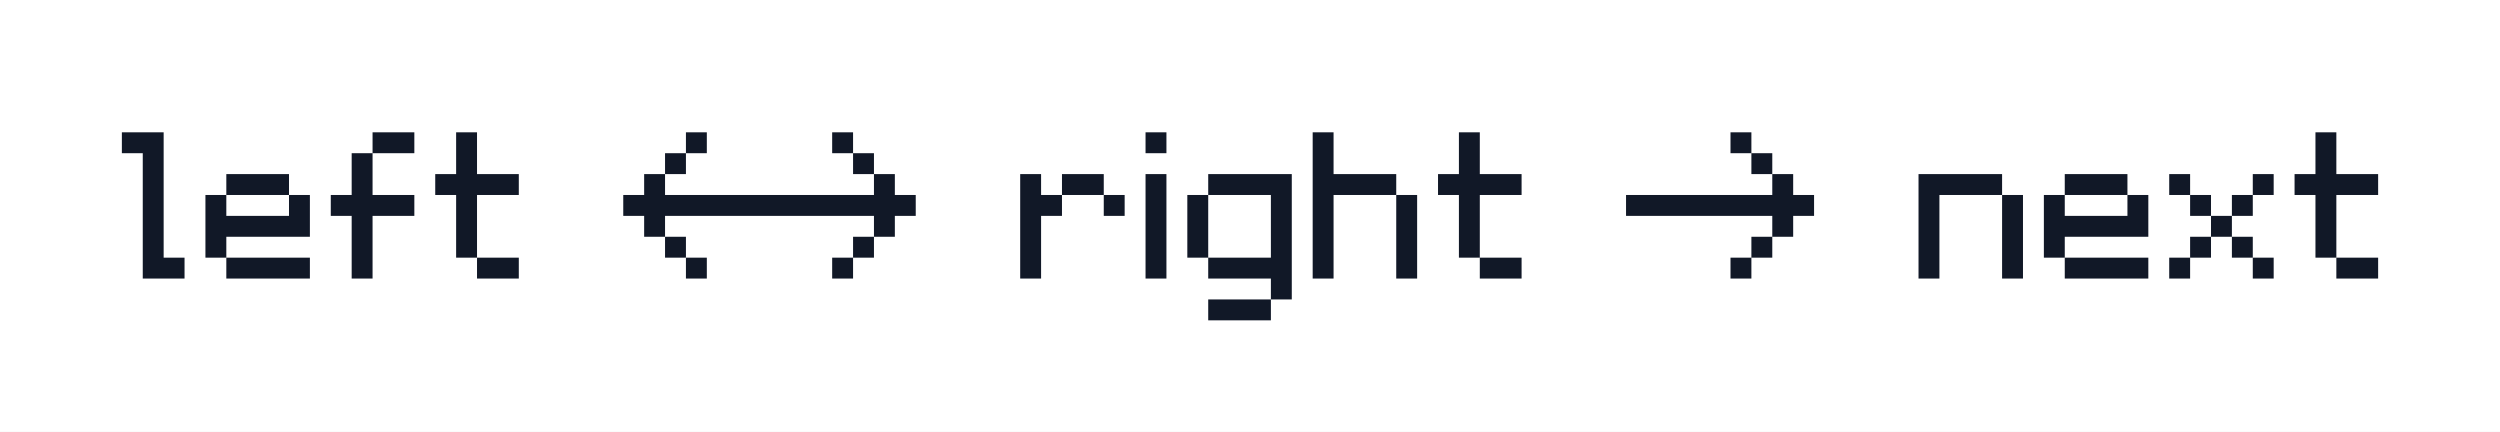
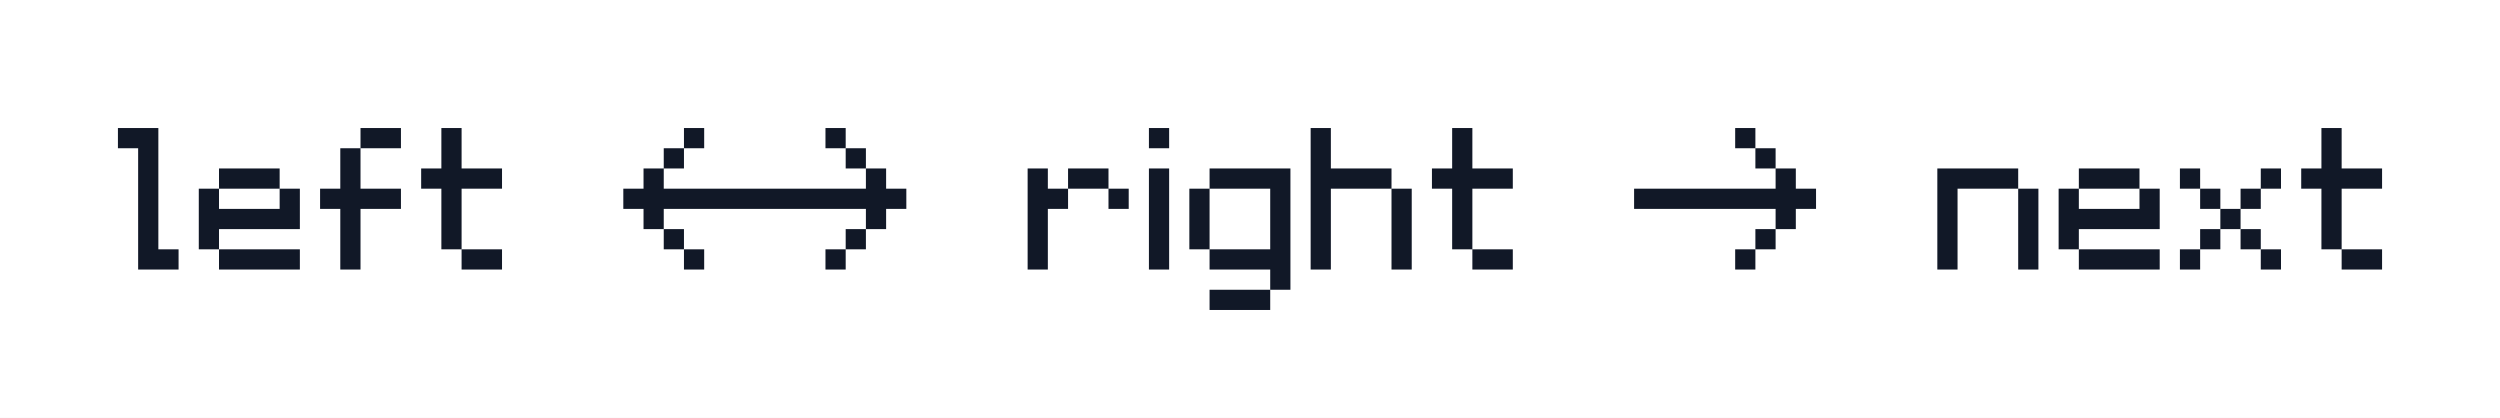
- <svg xmlns="http://www.w3.org/2000/svg" width="359" height="62" viewBox="0 0 359 62">
+ <svg xmlns="http://www.w3.org/2000/svg" width="371" height="62" viewBox="0 0 371 62">
  <rect width="100%" height="100%" fill="#ffffff" />
  <path d="M50 700H150H250V600V500V400V300V200V100H350V0H250H150V100V200V300V400V500V600H50Z" fill="#111827" transform="translate(16 40) scale(0.03 -0.03)" />
  <path d="M450 400H350H250H150V300H250H350H450ZM450 400H550V300V200H450H350H250H150V100H250H350H450H550V0H450H350H250H150V100H50V200V300V400H150V500H250H350H450Z" fill="#111827" transform="translate(28 40) scale(0.03 -0.03)" />
  <path d="M50 400H150V500V600H250V700H350H450V600H350H250V500V400H350H450V300H350H250V200V100V0H150V100V200V300H50Z" fill="#111827" transform="translate(46 40) scale(0.03 -0.03)" />
  <path d="M50 500H150V600V700H250V600V500H350H450V400H350H250V300V200V100H350H450V0H350H250V100H150V200V300V400H50Z" fill="#111827" transform="translate(61 40) scale(0.03 -0.03)" />
  <path d="" fill="#111827" transform="translate(76 40) scale(0.03 -0.03)" />
-   <path d="M50 400H150V500H250V600H350V700H450V600H350V500H250V400H350H450H550H650H750H850H950H1050H1150H1250V500H1150V600H1050V700H1150V600H1250V500H1350V400H1450V300H1350V200H1250V100H1150V0H1050V100H1150V200H1250V300H1150H1050H950H850H750H650H550H450H350H250V200H350V100H450V0H350V100H250V200H150V300H50Z" fill="#111827" transform="translate(88 40) scale(0.03 -0.03)" />
-   <path d="" fill="#111827" transform="translate(133 40) scale(0.03 -0.03)" />
-   <path d="M50 500H150V400H250V500H350H450V400H550V300H450V400H350H250V300H150V200V100V0H50V100V200V300V400Z" fill="#111827" transform="translate(145 40) scale(0.03 -0.03)" />
-   <path d="M50 500H150V400V300V200V100V0H50V100V200V300V400ZM50 700H150V600H50Z" fill="#111827" transform="translate(163 40) scale(0.03 -0.03)" />
-   <path d="M150 400V300V200V100H250H350H450V200V300V400H350H250ZM150 400V500H250H350H450H550V400V300V200V100V0V-100H450V-200H350H250H150V-100H250H350H450V0H350H250H150V100H50V200V300V400Z" fill="#111827" transform="translate(169 40) scale(0.03 -0.03)" />
-   <path d="M50 700H150V600V500H250H350H450V400H550V300V200V100V0H450V100V200V300V400H350H250H150V300V200V100V0H50V100V200V300V400V500V600Z" fill="#111827" transform="translate(187 40) scale(0.03 -0.03)" />
-   <path d="M50 500H150V600V700H250V600V500H350H450V400H350H250V300V200V100H350H450V0H350H250V100H150V200V300V400H50Z" fill="#111827" transform="translate(205 40) scale(0.03 -0.03)" />
-   <path d="" fill="#111827" transform="translate(220 40) scale(0.03 -0.03)" />
-   <path d="M50 400H150H250H350H450H550H650H750V500H650V600H550V700H650V600H750V500H850V400H950V300H850V200H750V100H650V0H550V100H650V200H750V300H650H550H450H350H250H150H50Z" fill="#111827" transform="translate(232 40) scale(0.03 -0.03)" />
-   <path d="" fill="#111827" transform="translate(262 40) scale(0.03 -0.03)" />
-   <path d="M50 500H150H250H350H450V400H550V300V200V100V0H450V100V200V300V400H350H250H150V300V200V100V0H50V100V200V300V400Z" fill="#111827" transform="translate(274 40) scale(0.03 -0.03)" />
-   <path d="M450 400H350H250H150V300H250H350H450ZM450 400H550V300V200H450H350H250H150V100H250H350H450H550V0H450H350H250H150V100H50V200V300V400H150V500H250H350H450Z" fill="#111827" transform="translate(292 40) scale(0.03 -0.03)" />
-   <path d="M50 500H150V400H250V300H350V400H450V500H550V400H450V300H350V200H450V100H550V0H450V100H350V200H250V100H150V0H50V100H150V200H250V300H150V400H50Z" fill="#111827" transform="translate(310 40) scale(0.03 -0.03)" />
-   <path d="M50 500H150V600V700H250V600V500H350H450V400H350H250V300V200V100H350H450V0H350H250V100H150V200V300V400H50Z" fill="#111827" transform="translate(328 40) scale(0.03 -0.03)" />
+   <path d="M150 400H250V500H350V600H450V700H550V600H450V500H350V400H450H550H650H750H850H950H1050H1150H1250H1350V500H1250V600H1150V700H1250V600H1350V500H1450V400H1550V300H1450V200H1350V100H1250V0H1150V100H1250V200H1350V300H1250H1150H1050H950H850H750H650H550H450H350V200H450V100H550V0H450V100H350V200H250V300H150Z" fill="#111827" transform="translate(88 40) scale(0.03 -0.03)" />
+   <path d="" fill="#111827" transform="translate(139 40) scale(0.03 -0.03)" />
+   <path d="M50 500H150V400H250V500H350H450V400H550V300H450V400H350H250V300H150V200V100V0H50V100V200V300V400Z" fill="#111827" transform="translate(151 40) scale(0.03 -0.03)" />
+   <path d="M50 500H150V400V300V200V100V0H50V100V200V300V400ZM50 700H150V600H50Z" fill="#111827" transform="translate(169 40) scale(0.03 -0.03)" />
+   <path d="M150 400V300V200V100H250H350H450V200V300V400H350H250ZM150 400V500H250H350H450H550V400V300V200V100V0V-100H450V-200H350H250H150V-100H250H350H450V0H350H250H150V100H50V200V300V400Z" fill="#111827" transform="translate(175 40) scale(0.03 -0.03)" />
+   <path d="M50 700H150V600V500H250H350H450V400H550V300V200V100V0H450V100V200V300V400H350H250H150V300V200V100V0H50V100V200V300V400V500V600Z" fill="#111827" transform="translate(193 40) scale(0.03 -0.03)" />
+   <path d="M50 500H150V600V700H250V600V500H350H450V400H350H250V300V200V100H350H450V0H350H250V100H150V200V300V400H50Z" fill="#111827" transform="translate(211 40) scale(0.03 -0.03)" />
+   <path d="" fill="#111827" transform="translate(226 40) scale(0.03 -0.03)" />
+   <path d="M150 400H250H350H450H550H650H750H850V500H750V600H650V700H750V600H850V500H950V400H1050V300H950V200H850V100H750V0H650V100H750V200H850V300H750H650H550H450H350H250H150Z" fill="#111827" transform="translate(238 40) scale(0.03 -0.03)" />
+   <path d="" fill="#111827" transform="translate(274 40) scale(0.03 -0.03)" />
+   <path d="M50 500H150H250H350H450V400H550V300V200V100V0H450V100V200V300V400H350H250H150V300V200V100V0H50V100V200V300V400Z" fill="#111827" transform="translate(286 40) scale(0.03 -0.03)" />
+   <path d="M450 400H350H250H150V300H250H350H450ZM450 400H550V300V200H450H350H250H150V100H250H350H450H550V0H450H350H250H150V100H50V200V300V400H150V500H250H350H450Z" fill="#111827" transform="translate(304 40) scale(0.03 -0.03)" />
+   <path d="M50 500H150V400H250V300H350V400H450V500H550V400H450V300H350V200H450V100H550V0H450V100H350V200H250V100H150V0H50V100H150V200H250V300H150V400H50Z" fill="#111827" transform="translate(322 40) scale(0.03 -0.03)" />
+   <path d="M50 500H150V600V700H250V600V500H350H450V400H350H250V300V200V100H350H450V0H350H250V100H150V200V300V400H50Z" fill="#111827" transform="translate(340 40) scale(0.03 -0.03)" />
</svg>
